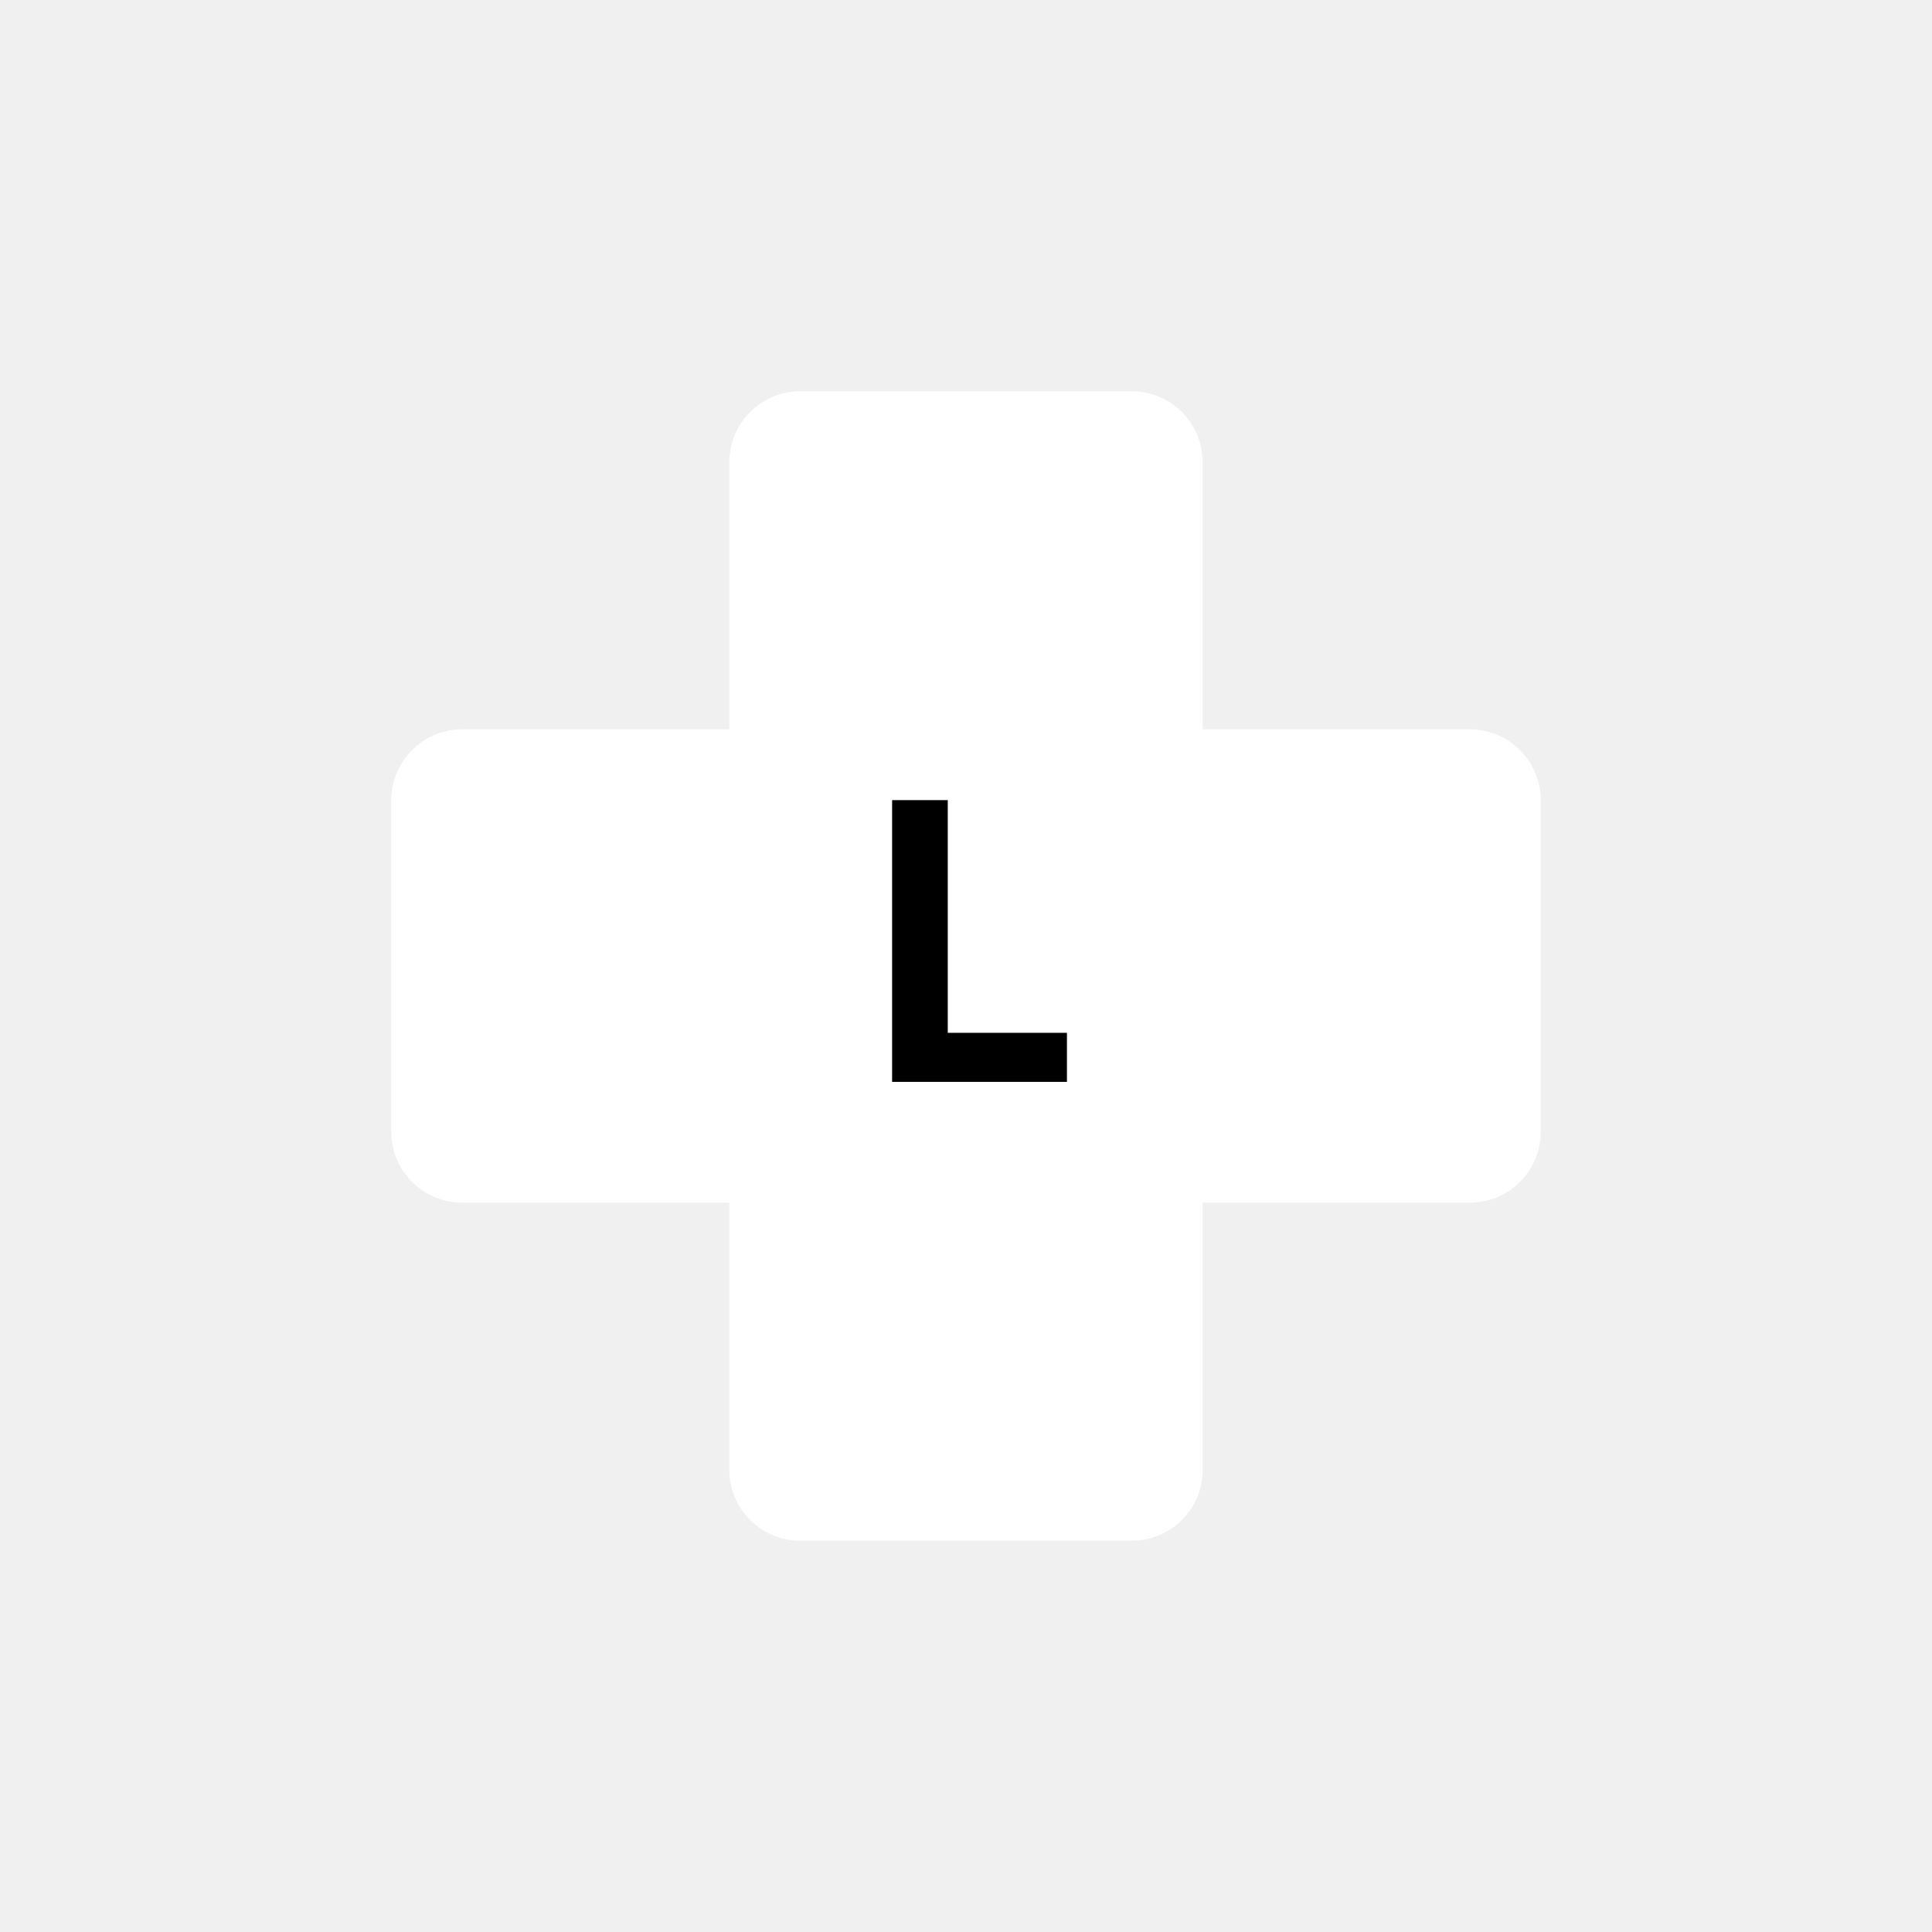
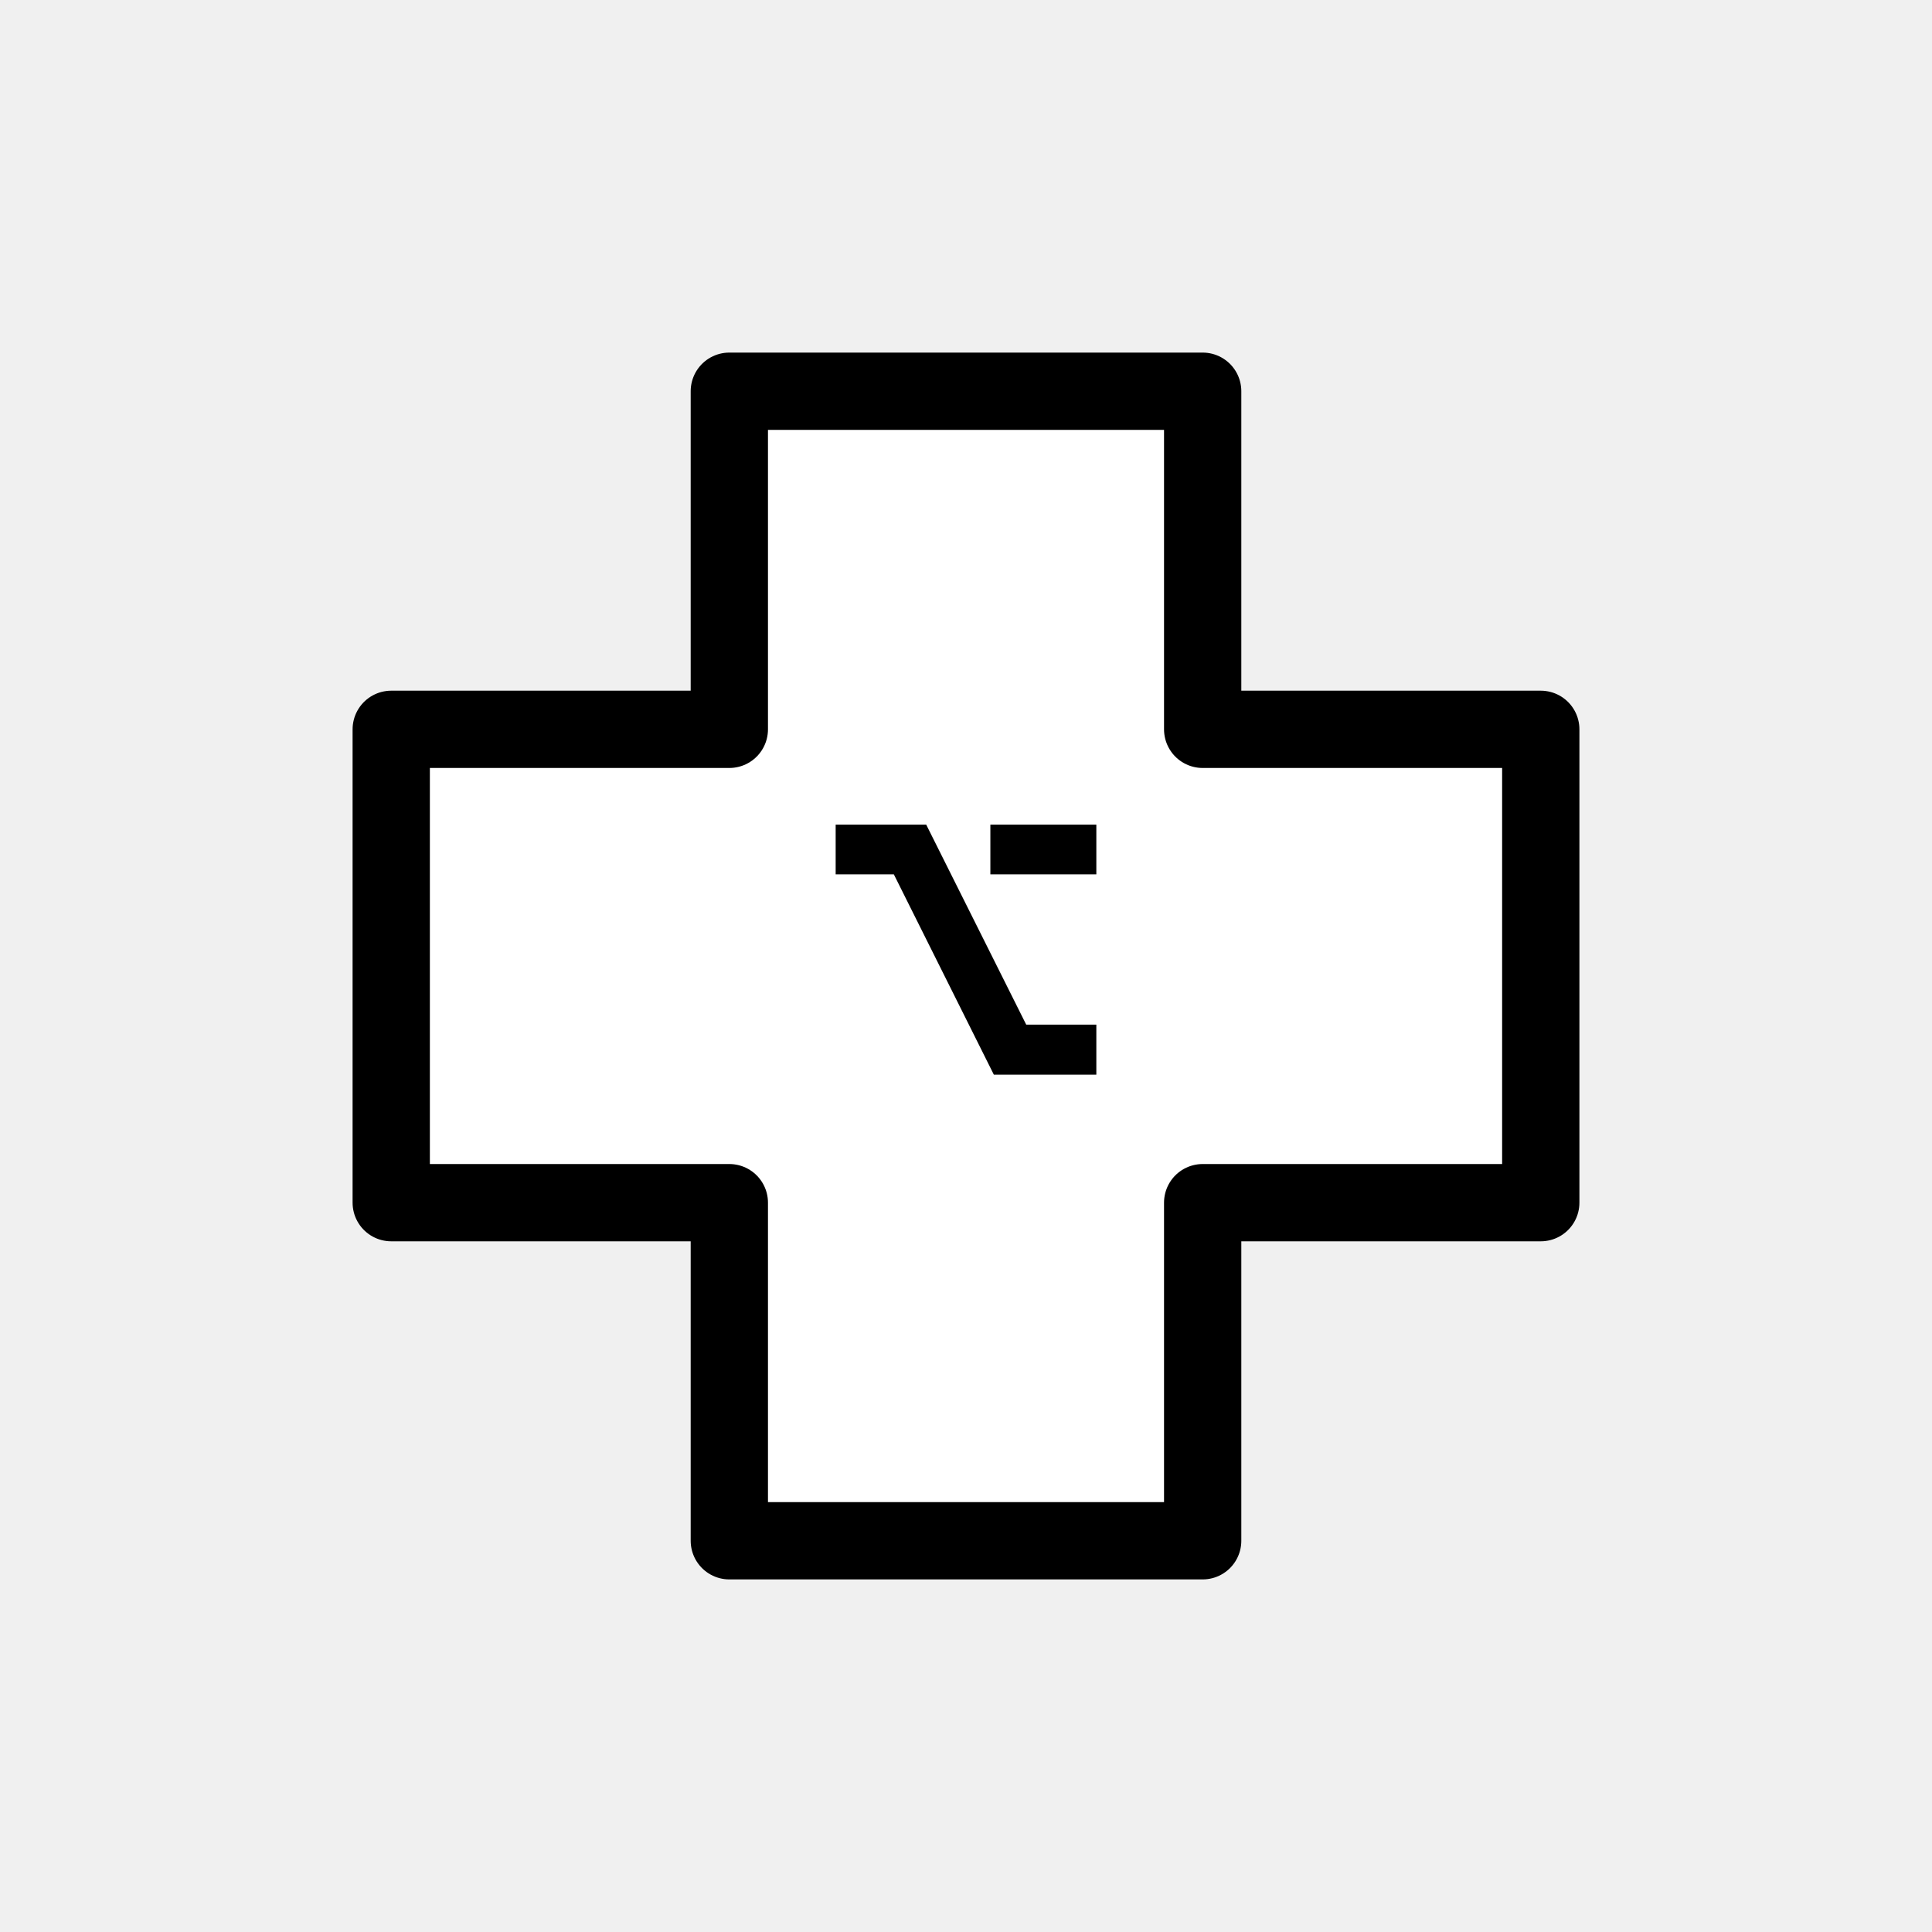
<svg xmlns="http://www.w3.org/2000/svg" width="96" height="96" viewBox="0 0 96 96">
  <rect x="19.44" y="36.24" width="57.12" height="23.52" fill="#FFF" rx="3.528" />
  <rect x="36.24" y="19.44" width="23.52" height="57.12" fill="#FFF" rx="3.528" />
-   <text x="48" y="53.76" text-anchor="middle" fill="#000" font-family="monospace" font-size="19.2" font-weight="bold">L</text>
+   <path d="     M 36.24 19.44     L 36.24 36.24     L 19.44 36.24     L 19.44 59.76     L 36.24 59.76     L 36.24 76.56     L 59.76 76.56     L 59.76 59.76     L 76.56 59.76     L 76.56 36.24     L 59.76 36.24     L 59.76 19.44     Z   " fill="none" stroke="#000" stroke-width="3.84" stroke-linejoin="round" />
+   <text x="48" y="55.68" text-anchor="middle" fill="#000" font-family="monospace" font-size="24" font-weight="bold">⌥</text>
</svg>
